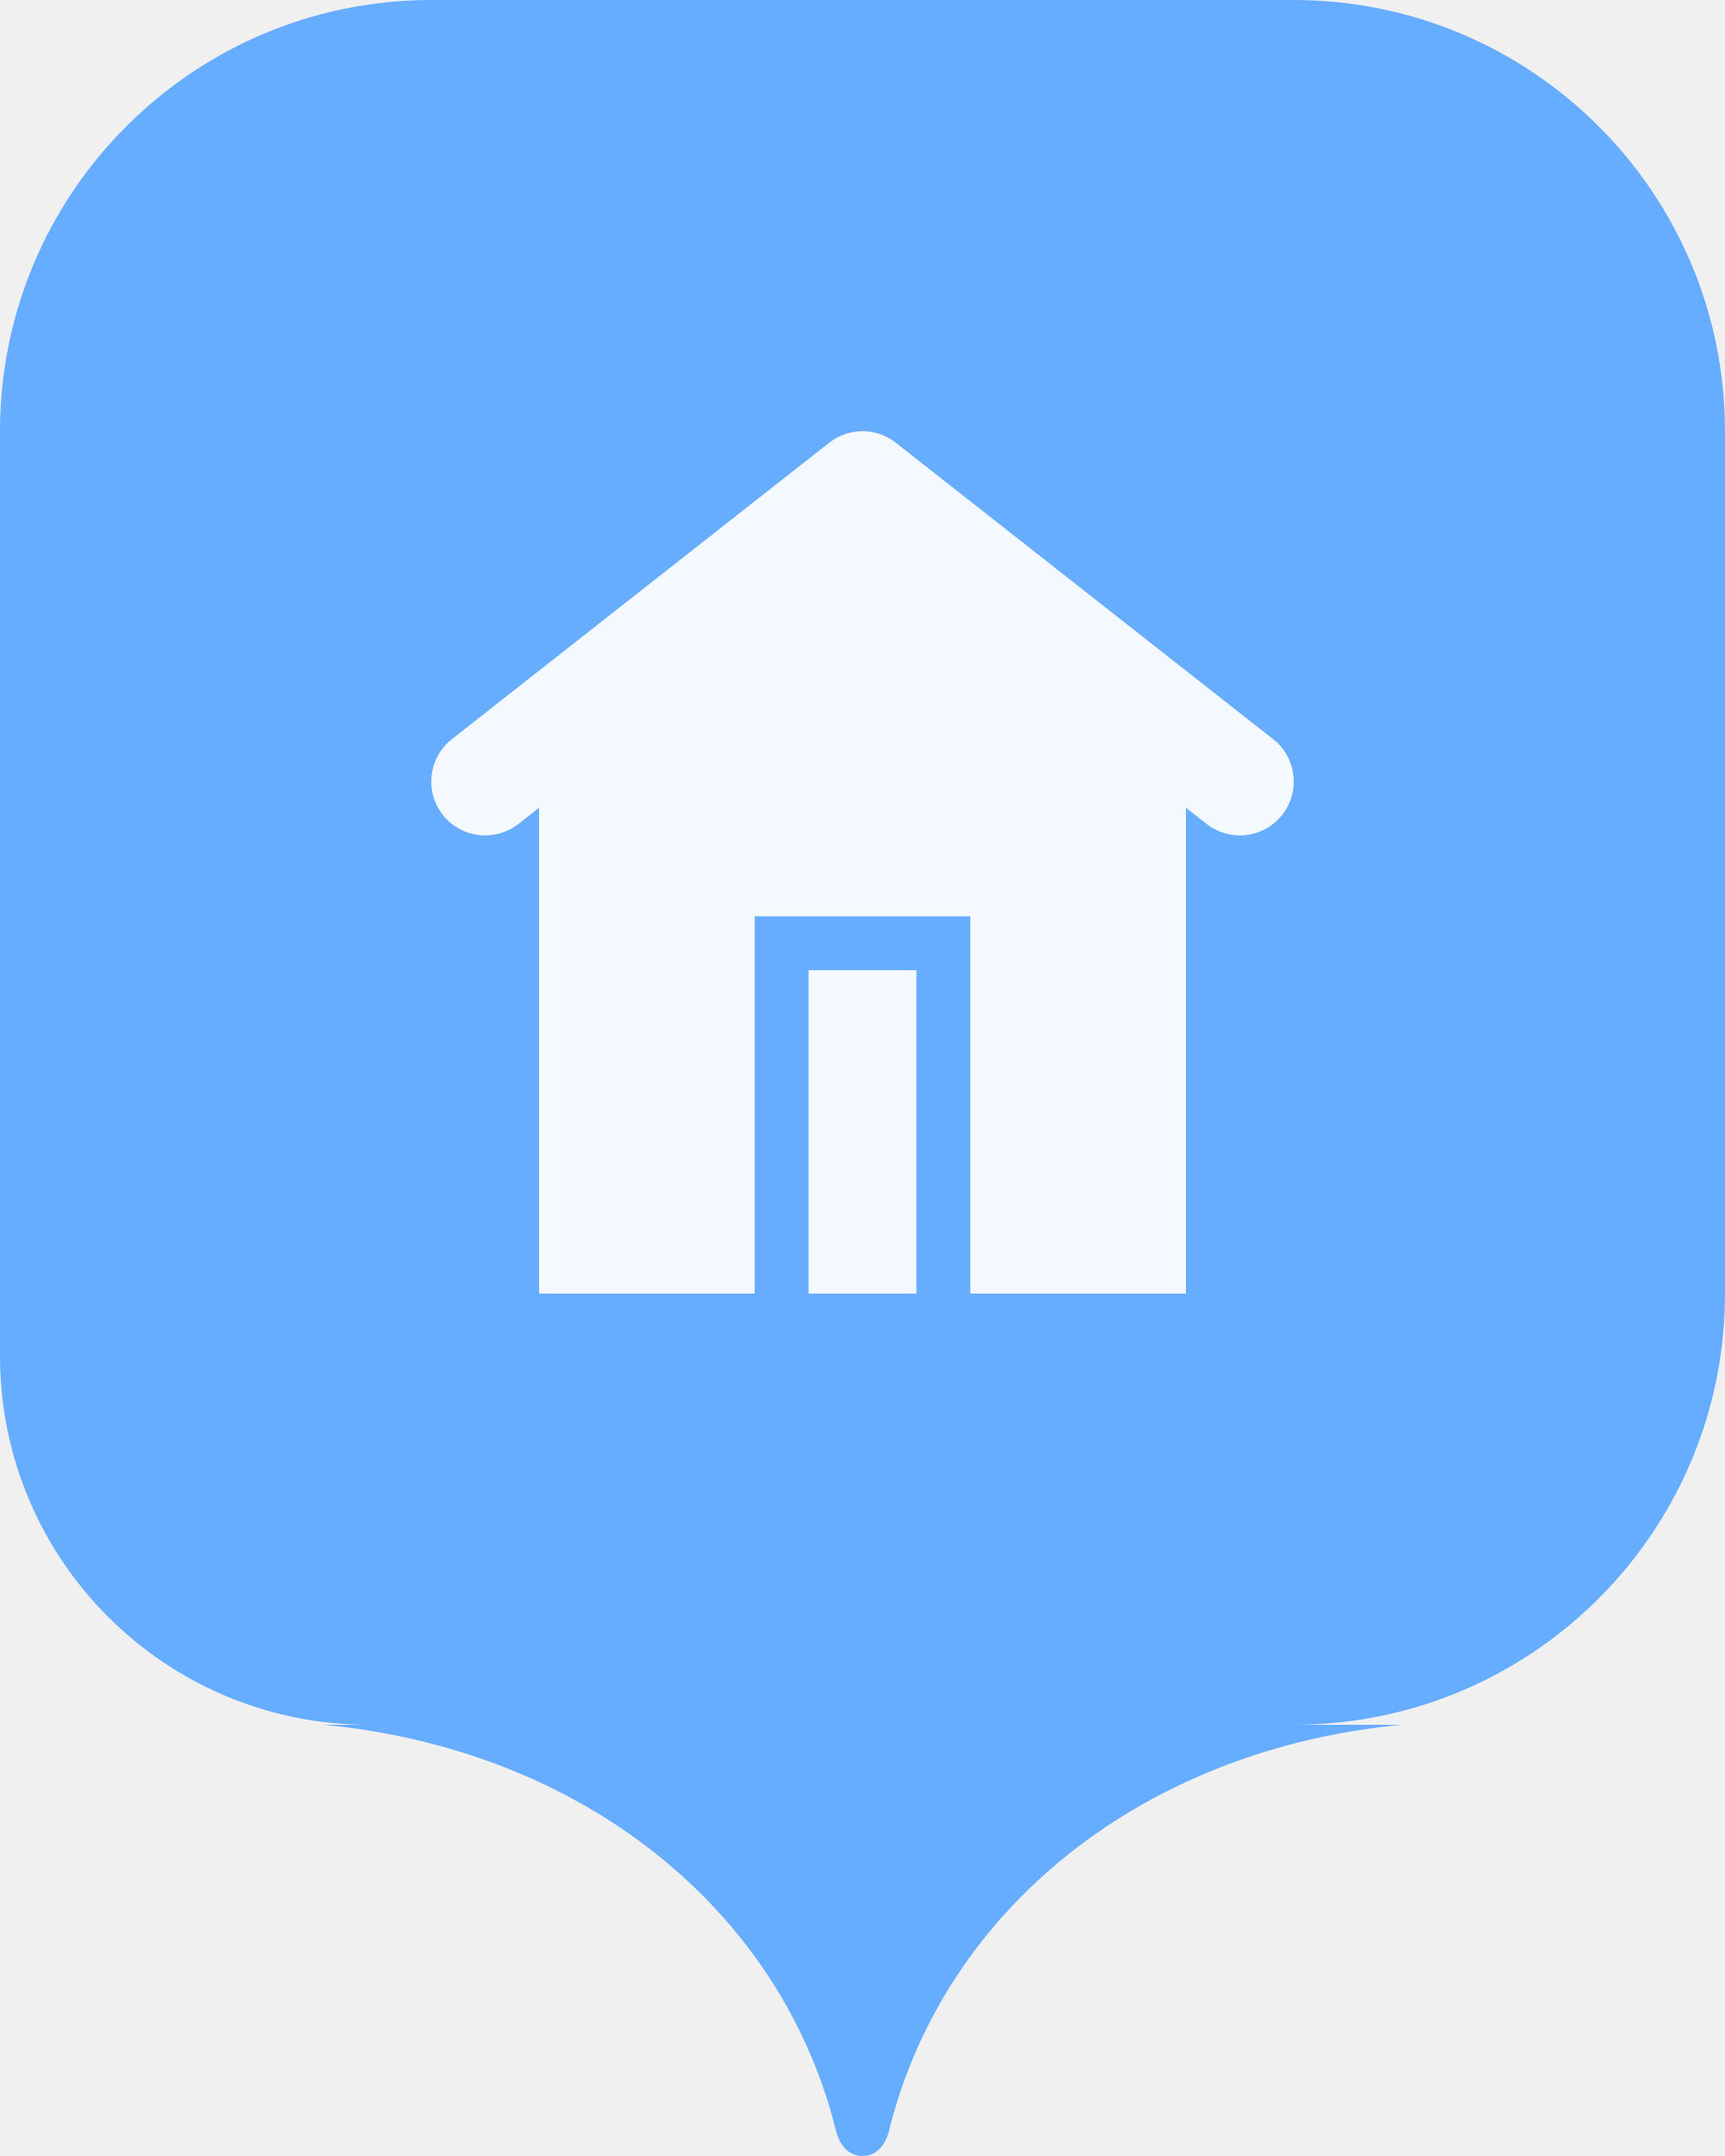
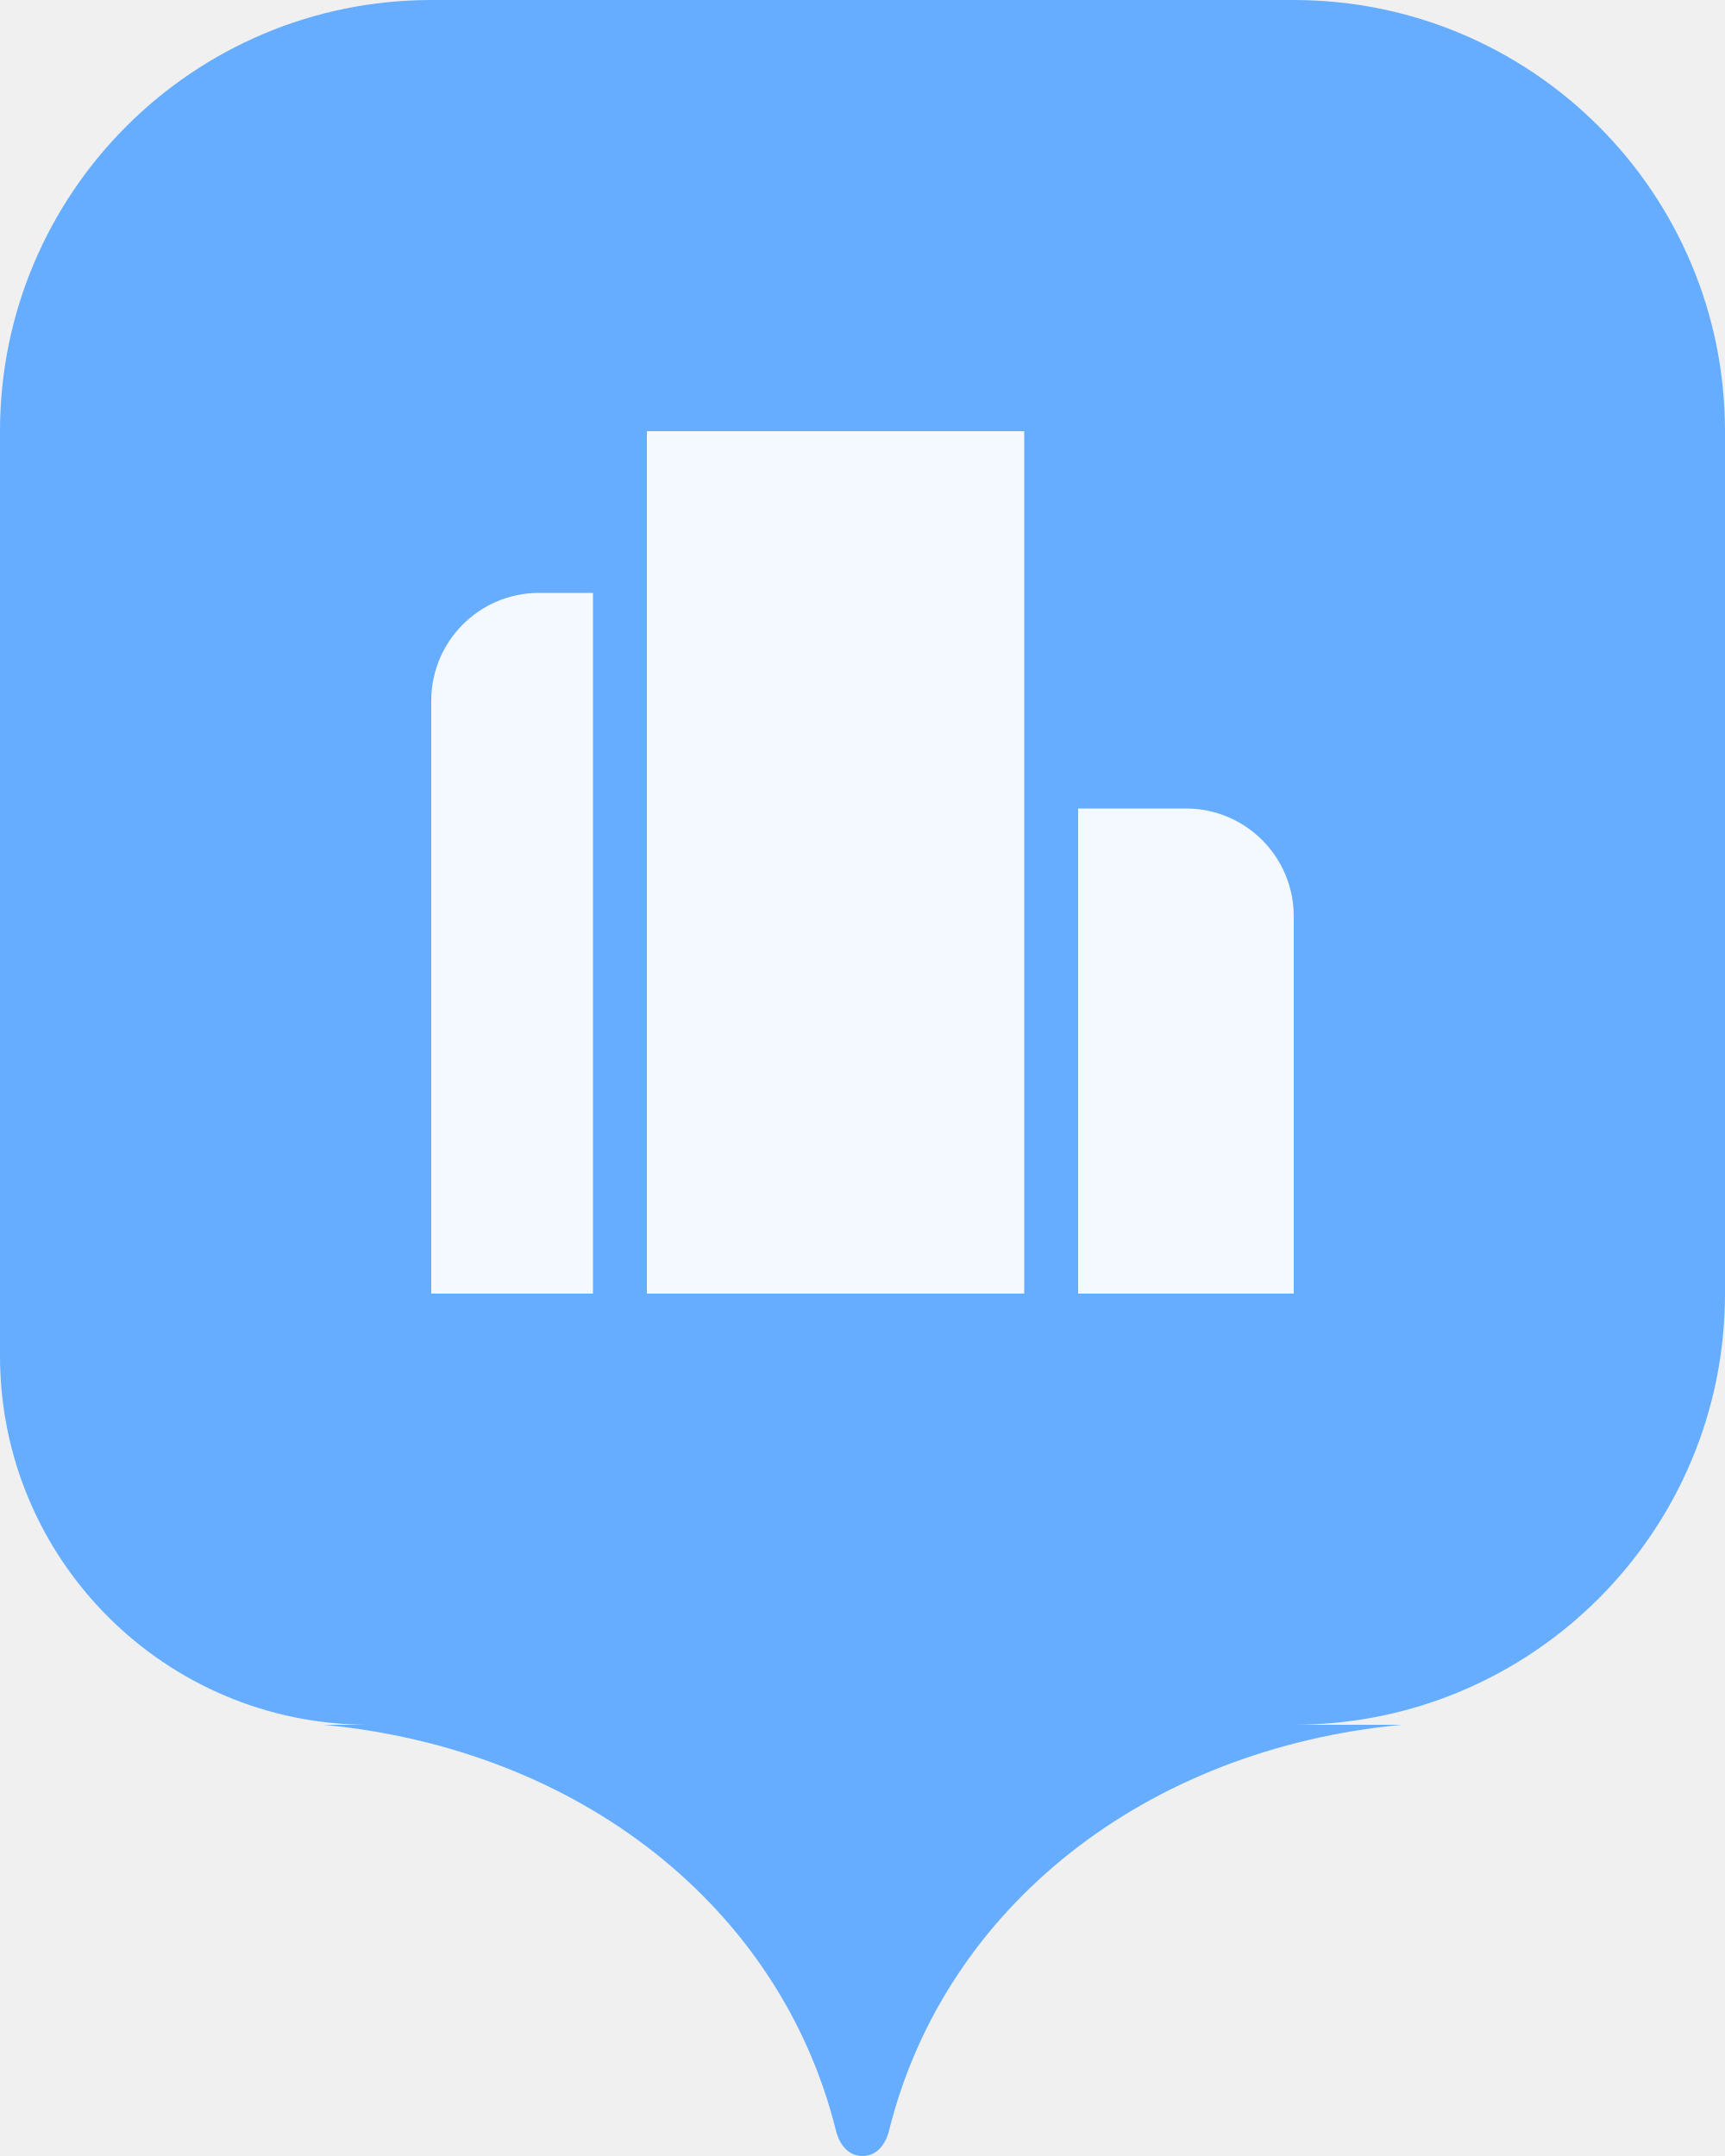
<svg xmlns="http://www.w3.org/2000/svg" width="32" height="40" viewBox="0 0 32 40" fill="none">
  <path fill-rule="evenodd" clip-rule="evenodd" d="M8 0C3.582 0 0 3.582 0 8V25.158C0 28.937 3.063 32 6.842 32H6C10.757 32.452 14.463 35.381 15.5 39.5C15.5 39.5 15.586 40 16 40C16.414 40 16.5 39.5 16.5 39.5C17.537 35.381 21.243 32.452 26 32H24C28.418 32 32 28.418 32 24V8C32 3.582 28.418 0 24 0H8Z" fill="white" />
  <path fill-rule="evenodd" clip-rule="evenodd" d="M8 0C3.582 0 0 3.582 0 8V25.158C0 28.937 3.063 32 6.842 32H6C10.757 32.452 14.463 35.381 15.5 39.5C15.5 39.5 15.586 40 16 40C16.414 40 16.5 39.5 16.5 39.5C17.537 35.381 21.243 32.452 26 32H24C28.418 32 32 28.418 32 24V8C32 3.582 28.418 0 24 0H8Z" fill="#0077FF" fill-opacity="0.6" />
-   <path d="M15.382 8.214C15.745 7.929 16.255 7.929 16.618 8.214L23.618 13.714C24.052 14.055 24.128 14.684 23.786 15.118C23.445 15.552 22.817 15.627 22.382 15.286L22 14.986V24H18V17H14V24H10V14.986L9.618 15.286C9.184 15.627 8.555 15.552 8.214 15.118C7.873 14.684 7.948 14.055 8.382 13.714L15.382 8.214Z" fill="white" fill-opacity="0.92" />
-   <path d="M17 24H15V18H17V24Z" fill="white" fill-opacity="0.92" />
+   <path fill-rule="evenodd" clip-rule="evenodd" d="M10 11H11V24H8V13C8 11.895 8.895 11 10 11ZM20 15H22C23.105 15 24 15.895 24 17V24H20V15ZM12 8H19V24H16.2H13.4H12V8Z" fill="white" fill-opacity="0.92" />
</svg>
